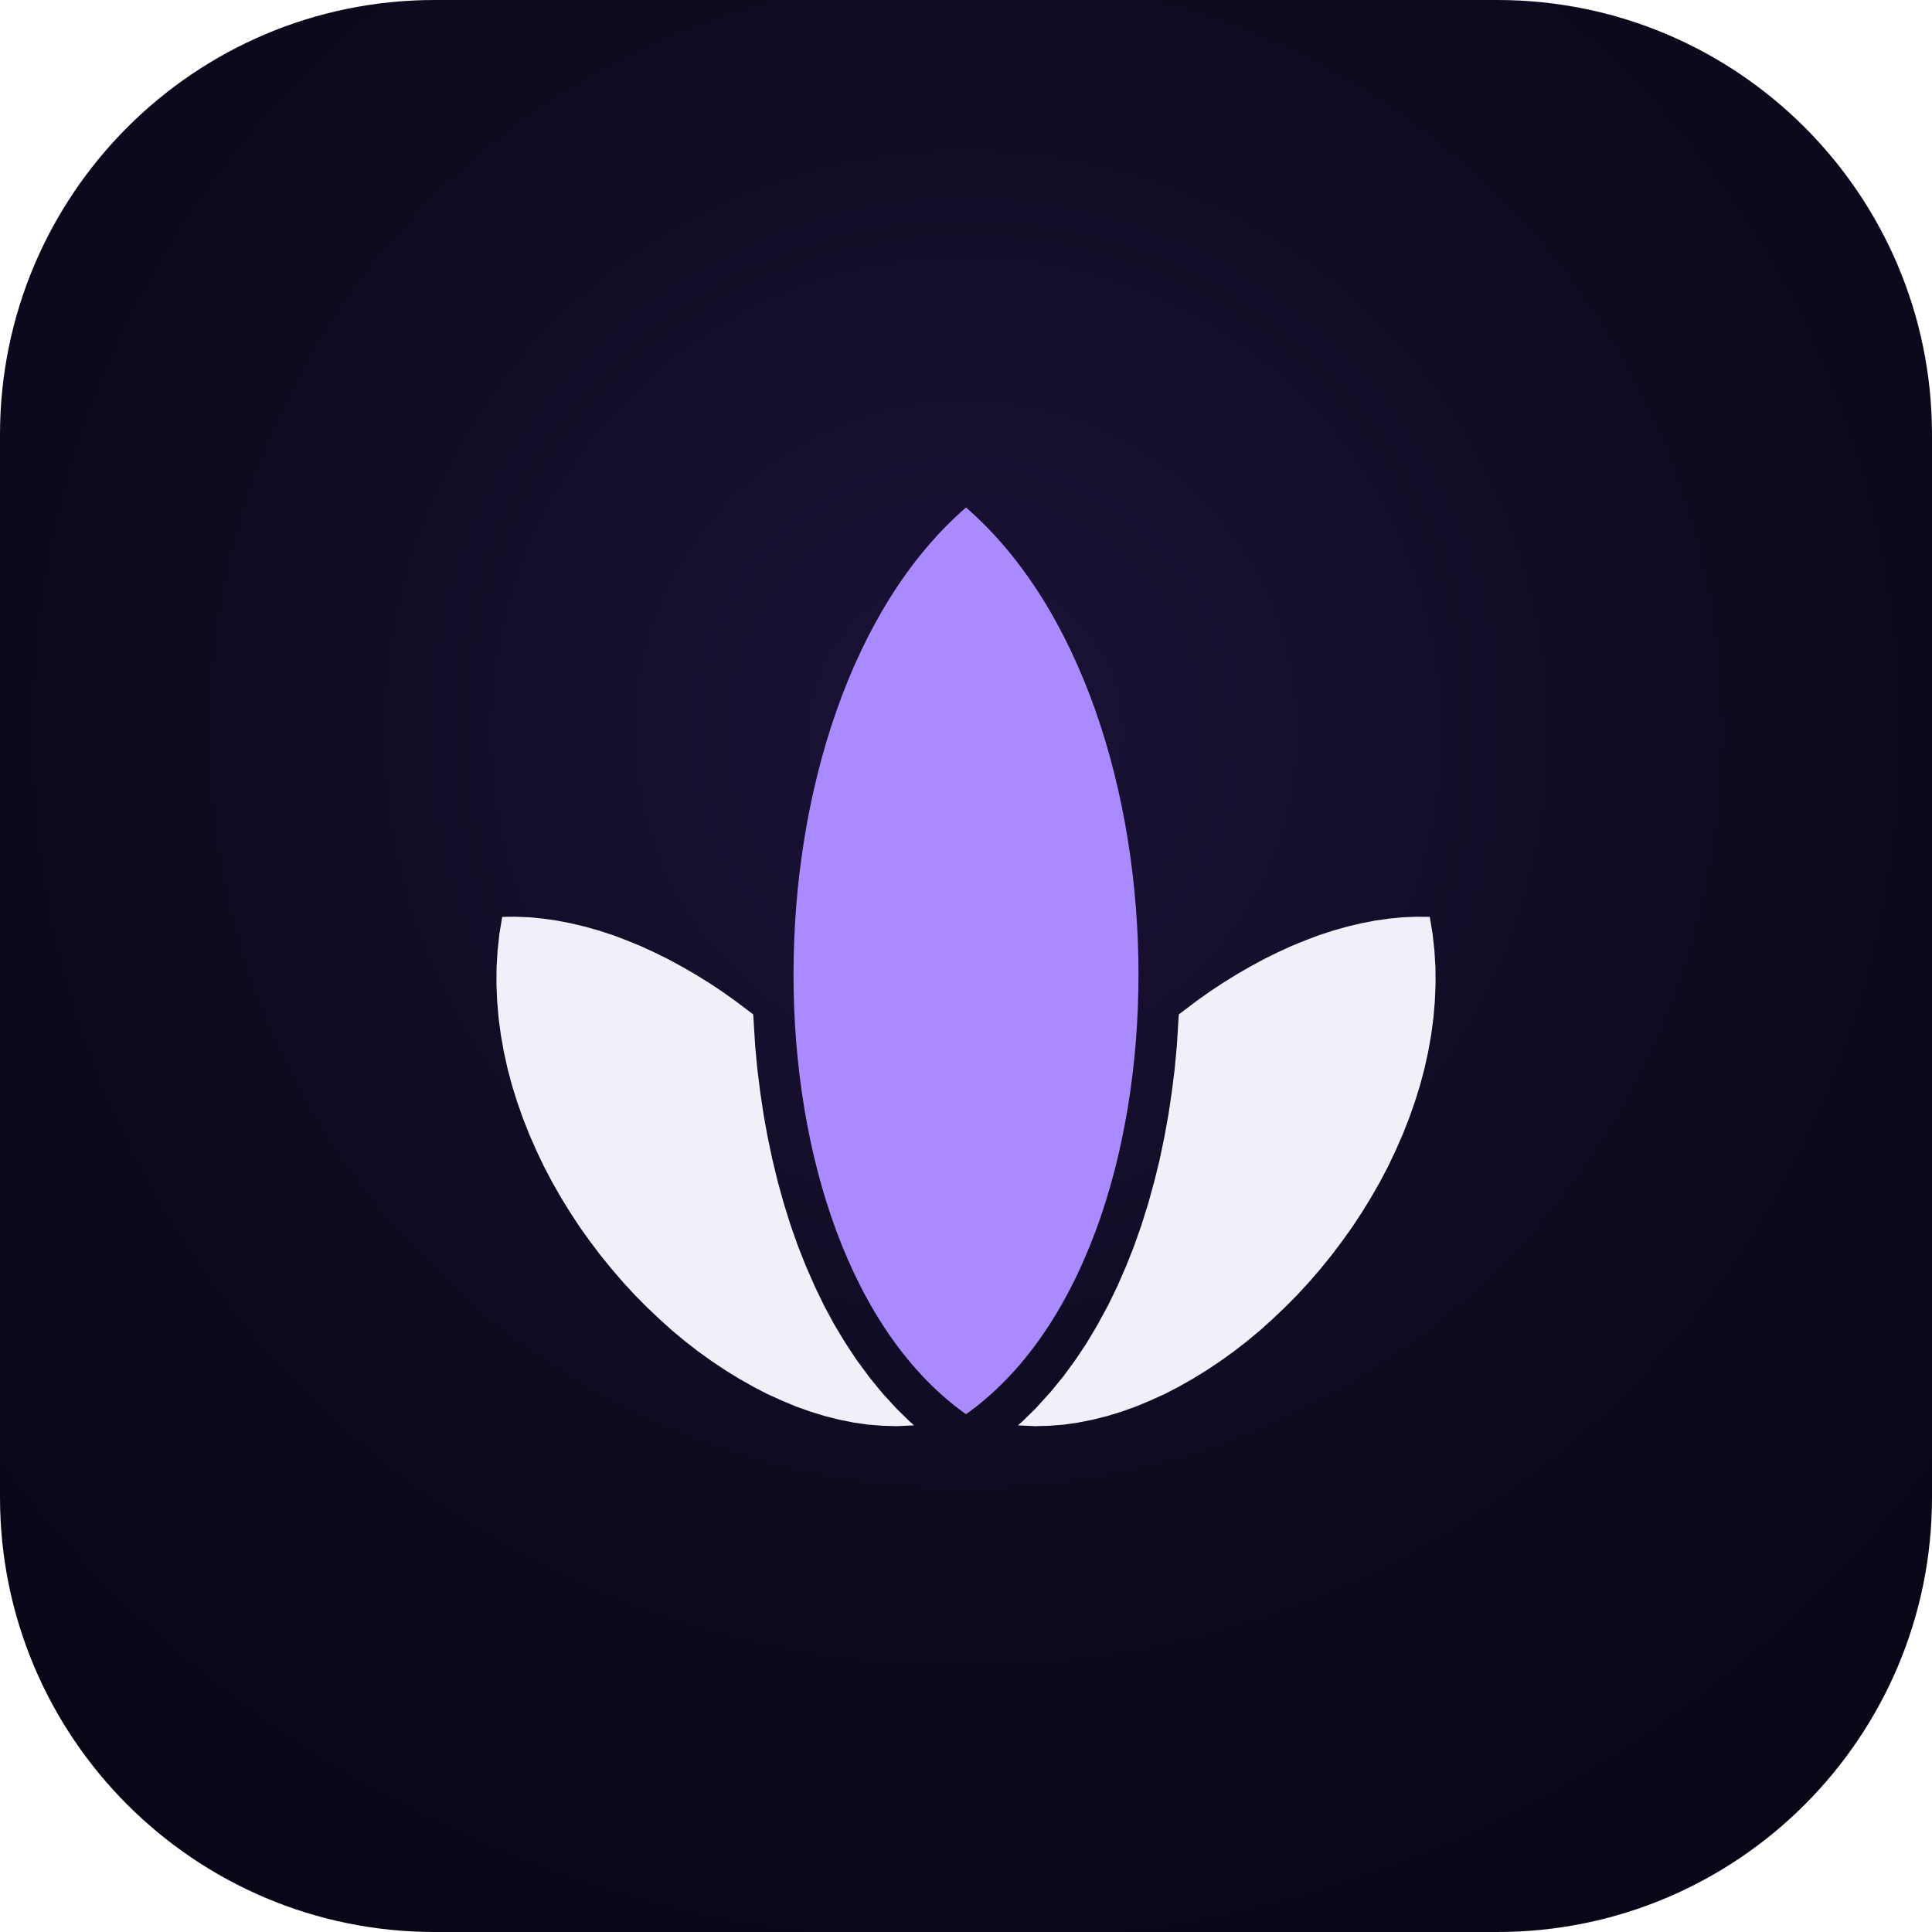
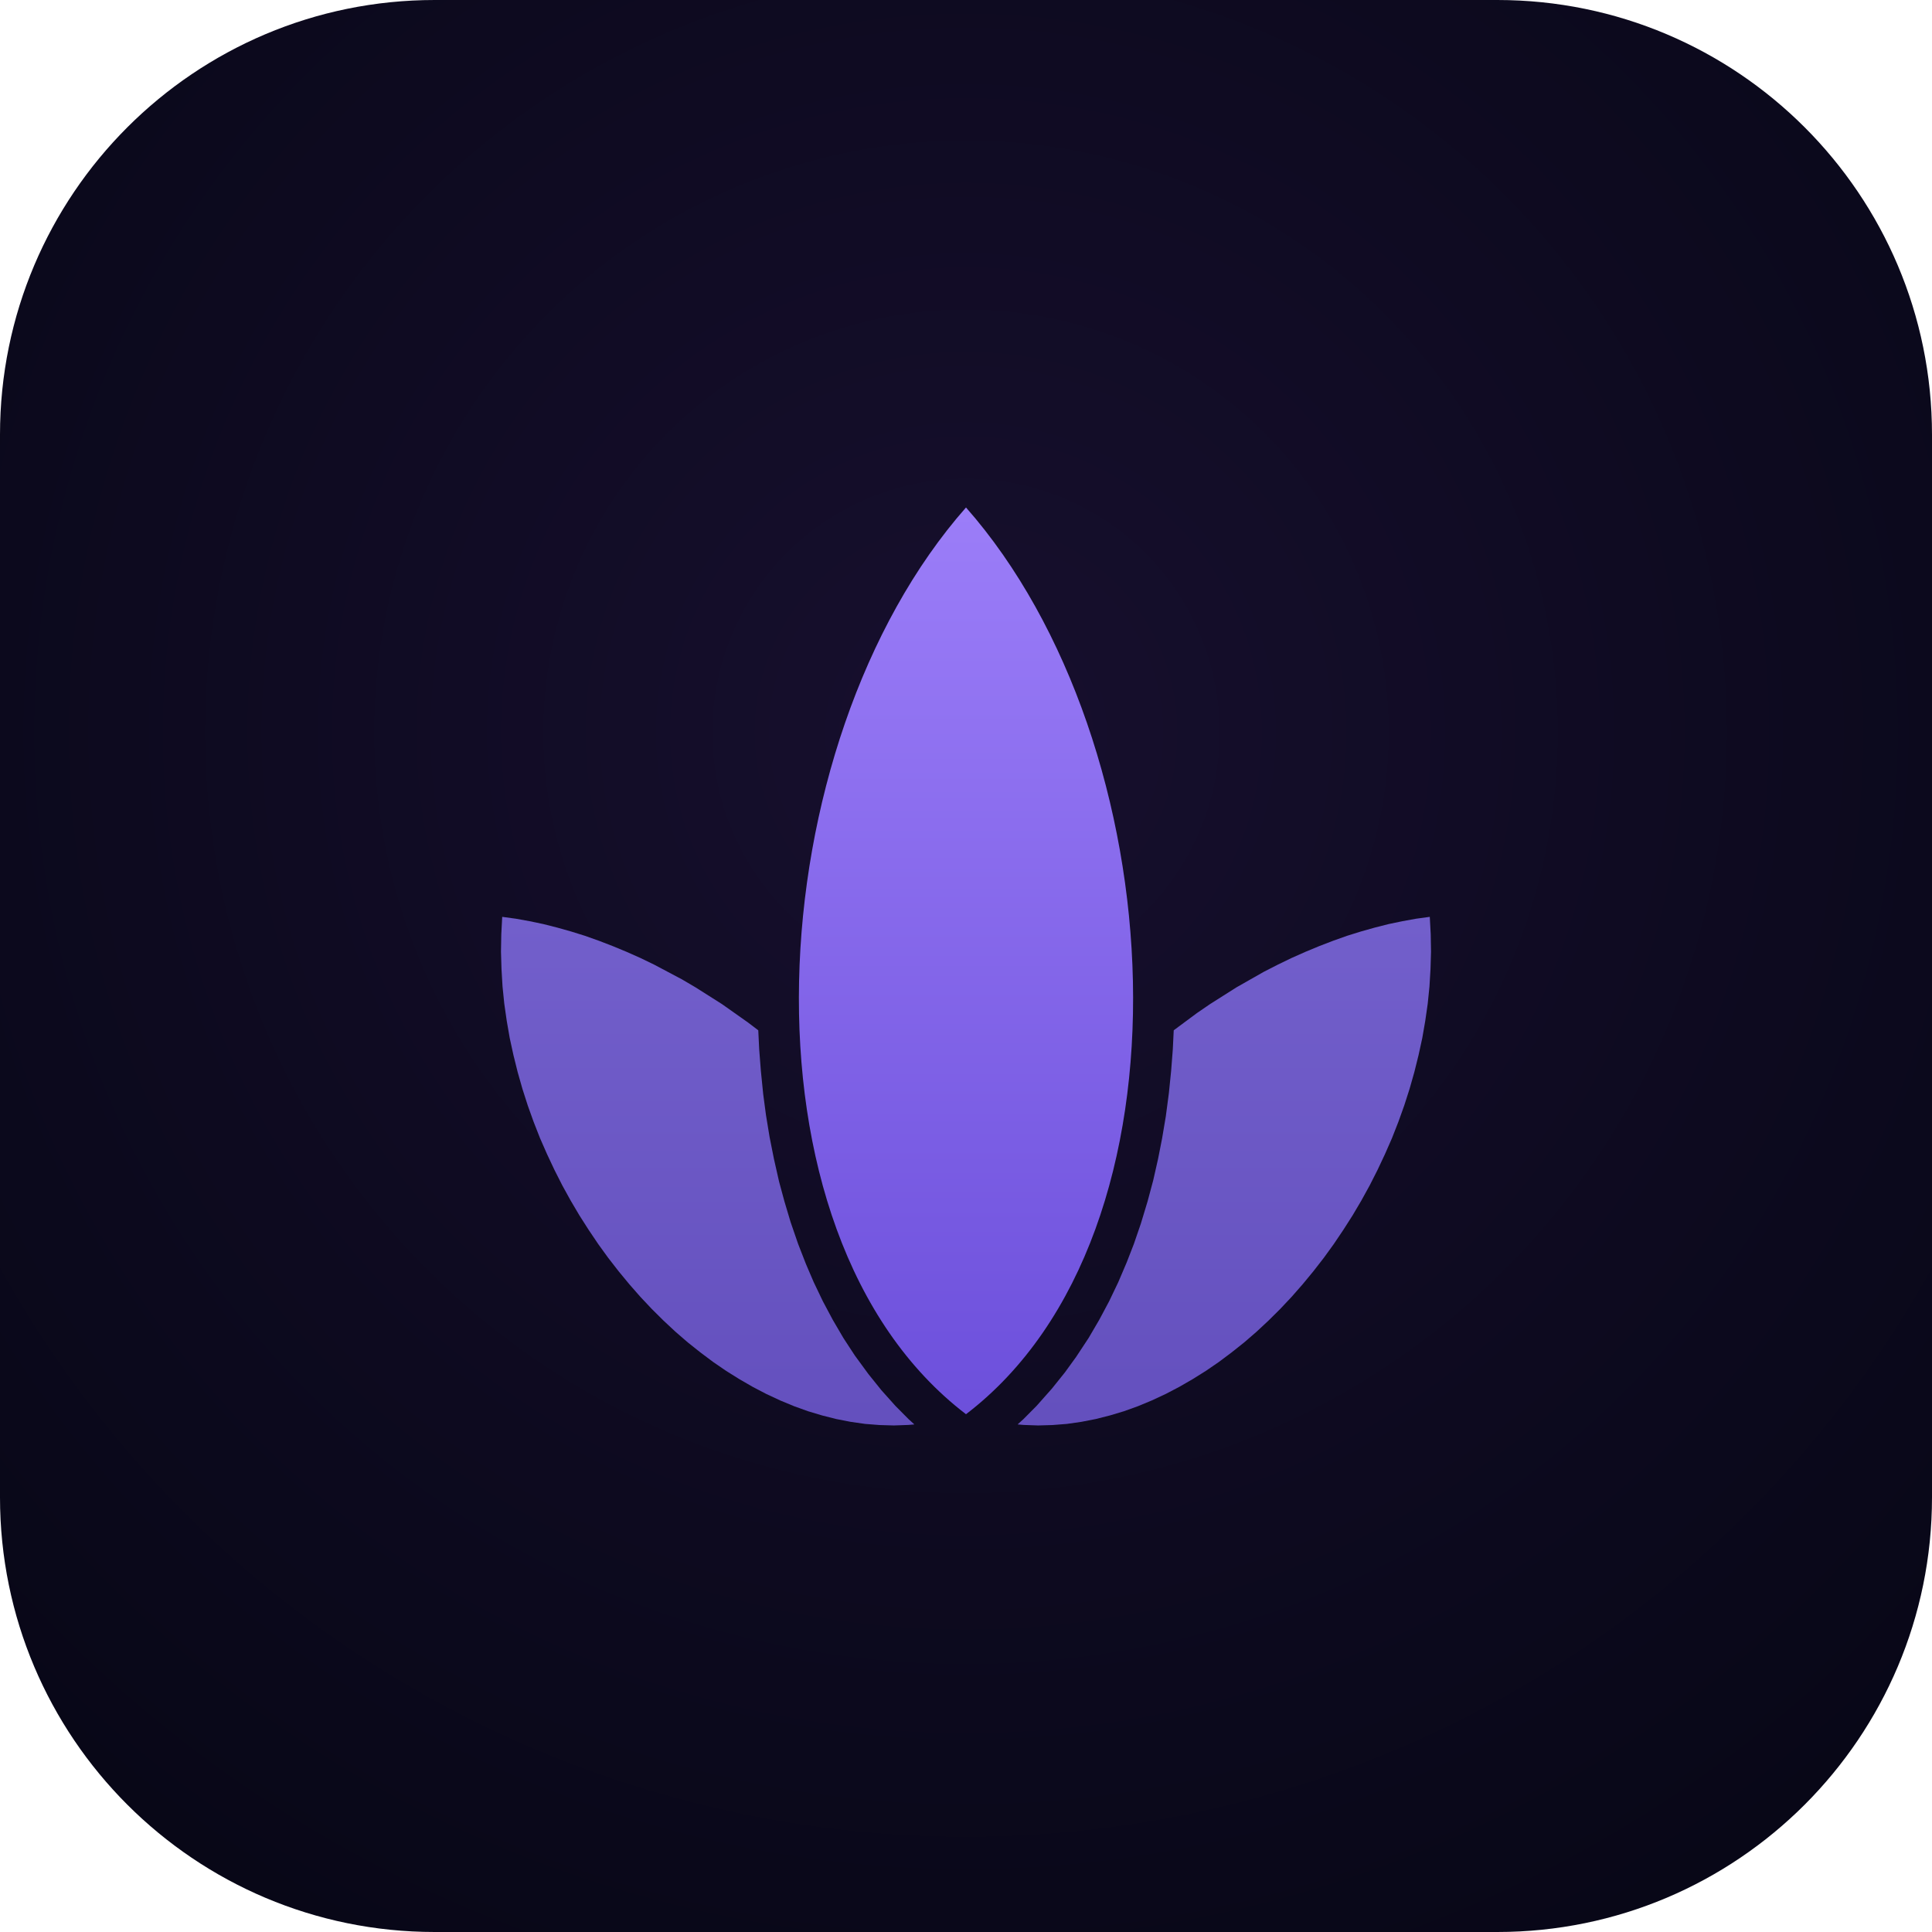
<svg xmlns="http://www.w3.org/2000/svg" viewBox="0 0 120 120">
  <defs>
+     <linearGradient id="s" gradientUnits="userSpaceOnUse" x1="60" y1="104" x2="60" y2="52">
+       <stop offset="0" stop-color="#6450BE" />
+       <stop offset="1" stop-color="#7360CC" />
+     </linearGradient>
+     <linearGradient id="m" gradientUnits="userSpaceOnUse" x1="60" y1="104" x2="60" y2="16">
+       <stop offset="0" stop-color="#6C4FDB" />
+       <stop offset="1" stop-color="#9B7DF8" />
+     </linearGradient>
+   </defs>
+   <defs>
    <radialGradient id="g" cx="50%" cy="38%" r="70%">
-       <stop offset="0" stop-color="#1B1236" />
+       <stop offset="0" stop-color="#170F2E" />
      <stop offset=".62" stop-color="#0D0A1F" />
      <stop offset="1" stop-color="#080717" />
    </radialGradient>
  </defs>
  <rect width="120" height="120" rx="27" fill="url(#g)" />
  <g transform="translate(60 60) scale(0.64) translate(-60 -60)">
    <g>
-       <path d="M39.35 64.7L37.63 63.4 36.35 62.49 35.05 61.63 33.74 60.82 32.41 60.05 31.08 59.33 29.74 58.67 28.39 58.05 27.04 57.5 25.69 56.99 24.33 56.55 22.98 56.17 21.63 55.85 20.28 55.59 18.94 55.4 17.61 55.27 16.3 55.22 14.99 55.23 14.72 56.86 14.54 58.5 14.44 60.14 14.43 61.78 14.5 63.43 14.64 65.07 14.86 66.71 15.15 68.34 15.51 69.97 15.94 71.59 16.44 73.19 17 74.78 17.62 76.35 18.3 77.9 19.03 79.44 19.82 80.94 20.67 82.43 21.56 83.88 22.5 85.31 23.49 86.7 24.51 88.05 25.58 89.37 26.69 90.66 27.83 91.9 29.01 93.09 30.22 94.24 31.45 95.35 32.71 96.4 34 97.4 35.31 98.34 36.64 99.23 37.99 100.06 39.35 100.83 40.72 101.54 42.11 102.17 43.5 102.75 44.9 103.25 46.3 103.68 47.7 104.03 49.1 104.31 50.5 104.51 51.89 104.62 53.28 104.66 54.96 104.58 54.53 104.2 53.28 102.98 51.93 101.51 50.66 99.96 49.34 98.17 48.23 96.48 47.18 94.73 46.28 93.06 45.36 91.17 44.45 89.1 43.67 87.12 42.96 85.1 42.35 83.15 41.76 81.04 41.21 78.78 40.75 76.6 40.37 74.51 40.02 72.17 39.74 69.92 39.54 67.76ZM65.04 104.58L66.72 104.66 68.11 104.62 69.5 104.51 70.9 104.31 72.3 104.03 73.7 103.68 75.1 103.25 76.5 102.75 77.89 102.17 79.28 101.54 80.65 100.83 82.01 100.06 83.36 99.23 84.69 98.34 86 97.4 87.29 96.4 88.55 95.35 89.78 94.24 90.99 93.09 92.17 91.9 93.31 90.66 94.42 89.37 95.49 88.05 96.51 86.7 97.5 85.31 98.44 83.88 99.33 82.43 100.18 80.94 100.97 79.44 101.7 77.9 102.38 76.35 103 74.78 103.56 73.19 104.06 71.59 104.49 69.97 104.85 68.34 105.14 66.71 105.36 65.07 105.5 63.43 105.57 61.78 105.56 60.14 105.46 58.5 105.28 56.86 105.01 55.23 103.7 55.22 102.39 55.27 101.06 55.4 99.72 55.59 98.37 55.85 97.02 56.17 95.67 56.55 94.31 56.99 92.96 57.5 91.61 58.05 90.26 58.67 88.92 59.33 87.59 60.05 86.26 60.82 84.95 61.63 83.65 62.49 82.37 63.4 80.65 64.7 80.47 67.65 80.25 70.03 79.98 72.17 79.65 74.4 79.25 76.6 78.77 78.9 78.27 80.92 77.69 83.03 77 85.23 76.28 87.26 75.55 89.1 74.71 91.03 73.8 92.91 72.73 94.88 71.68 96.64 70.66 98.17 69.47 99.8 68.21 101.34 66.72 102.98 65.47 104.2Z" fill="#F2EFF8" />
-       <path d="M60 103.5C82.32 87.66 82.32 34.86 60 15.5C37.68 34.86 37.68 87.66 60 103.5Z" fill="#A98BFF" />
+       <path d="M38.84 65.48L36.32 63.7 33.73 62.06 32.42 61.29 29.76 59.88 28.42 59.23 27.07 58.63 25.72 58.07 24.37 57.55 23.02 57.07 21.67 56.65 20.32 56.27 18.98 55.93 17.64 55.65 16.31 55.41 14.99 55.23 14.9 56.92 14.87 58.6 14.92 60.29 15.02 61.98 15.19 63.66 15.43 65.33 15.72 67 16.08 68.65 16.49 70.3 16.95 71.92 17.47 73.54 18.04 75.13 18.66 76.71 19.34 78.26 20.06 79.79 20.82 81.29 21.63 82.76 22.48 84.2 23.38 85.61 24.31 86.99 25.28 88.33 26.29 89.63 27.33 90.89 28.4 92.11 29.51 93.29 30.65 94.42 31.81 95.5 33 96.53 34.22 97.5 35.46 98.43 36.73 99.3 38.01 100.1 39.31 100.85 40.63 101.54 41.96 102.16 43.31 102.72 44.67 103.21 46.04 103.62 47.42 103.97 48.81 104.24 50.21 104.44 51.61 104.55 53.01 104.59 54.41 104.54 54.99 104.49 54.41 103.96 53.14 102.68 51.79 101.17 50.52 99.59 49.21 97.8 48.1 96.1 47.07 94.34 46.11 92.54 45.22 90.68 44.47 88.93 43.71 86.98 42.98 84.86 42.38 82.85 41.86 80.93 41.36 78.72 40.94 76.61 40.59 74.48 40.32 72.45 40.09 70.16 39.93 68.09 39.84 66.24ZM65.59 104.54L66.99 104.59 68.39 104.55 69.79 104.44 71.19 104.24 72.58 103.97 73.96 103.62 75.33 103.21 76.69 102.72 78.04 102.16 79.37 101.54 80.69 100.85 81.99 100.1 83.27 99.3 84.54 98.43 85.78 97.5 87 96.53 88.19 95.5 89.35 94.42 90.49 93.29 91.6 92.11 92.67 90.89 93.71 89.63 94.72 88.33 95.69 86.99 96.62 85.61 97.52 84.2 98.37 82.76 99.18 81.29 99.94 79.79 100.66 78.26 101.34 76.71 101.96 75.13 102.53 73.54 103.05 71.92 103.51 70.3 103.92 68.65 104.28 67 104.57 65.33 104.81 63.66 104.98 61.98 105.08 60.29 105.13 58.6 105.1 56.92 105.01 55.23 103.69 55.41 102.36 55.65 101.02 55.93 99.68 56.27 98.33 56.65 96.98 57.07 95.63 57.55 94.28 58.07 92.93 58.63 91.58 59.23 90.24 59.88 88.91 60.56 86.27 62.06 83.68 63.7 82.41 64.57 80.16 66.24 80.07 68.09 79.91 70.16 79.69 72.33 79.39 74.6 79.03 76.74 78.64 78.72 78.17 80.8 77.62 82.85 76.97 85 76.29 86.98 75.59 88.78 74.78 90.68 73.89 92.54 72.93 94.34 71.9 96.1 70.68 97.95 69.6 99.44 68.34 101.01 66.86 102.68 65.59 103.96 65.01 104.49Z" fill="url(#s)" />
+       <path d="M60 103.5C83.04 85.9 80.16 38.38 60 15.5C39.84 38.38 36.96 85.9 60 103.5Z" fill="url(#m)" />
    </g>
  </g>
</svg>
